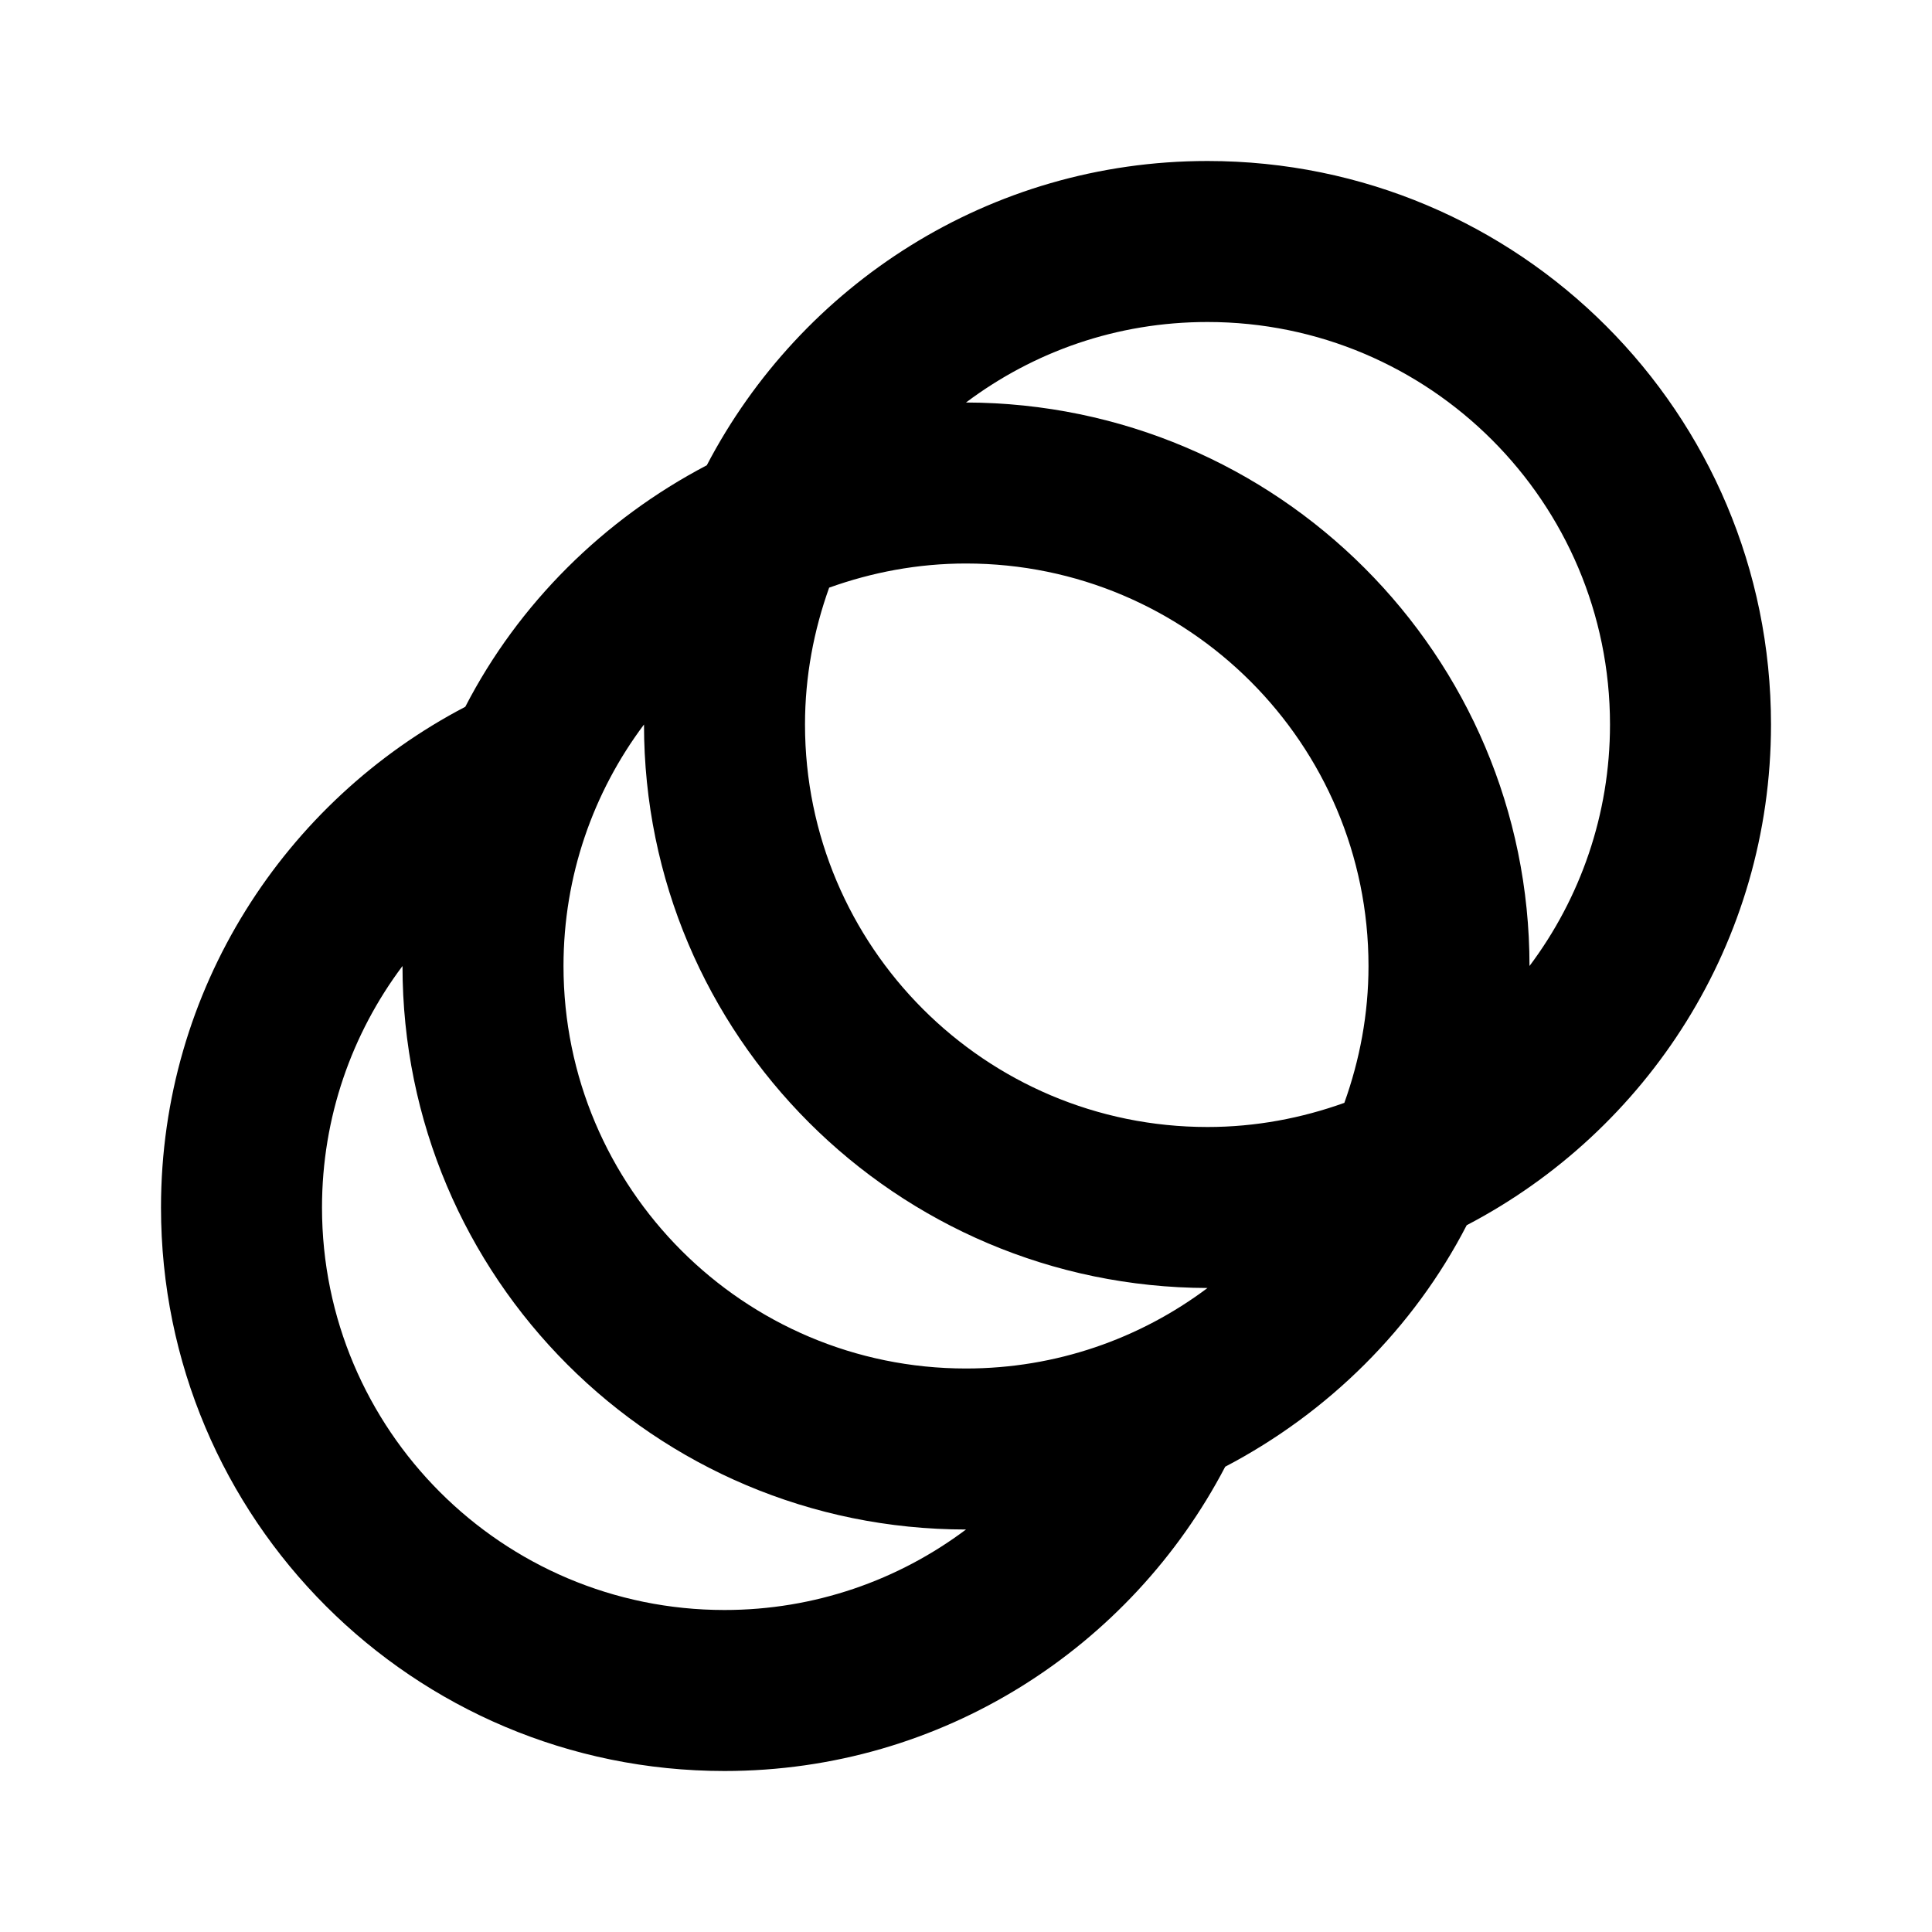
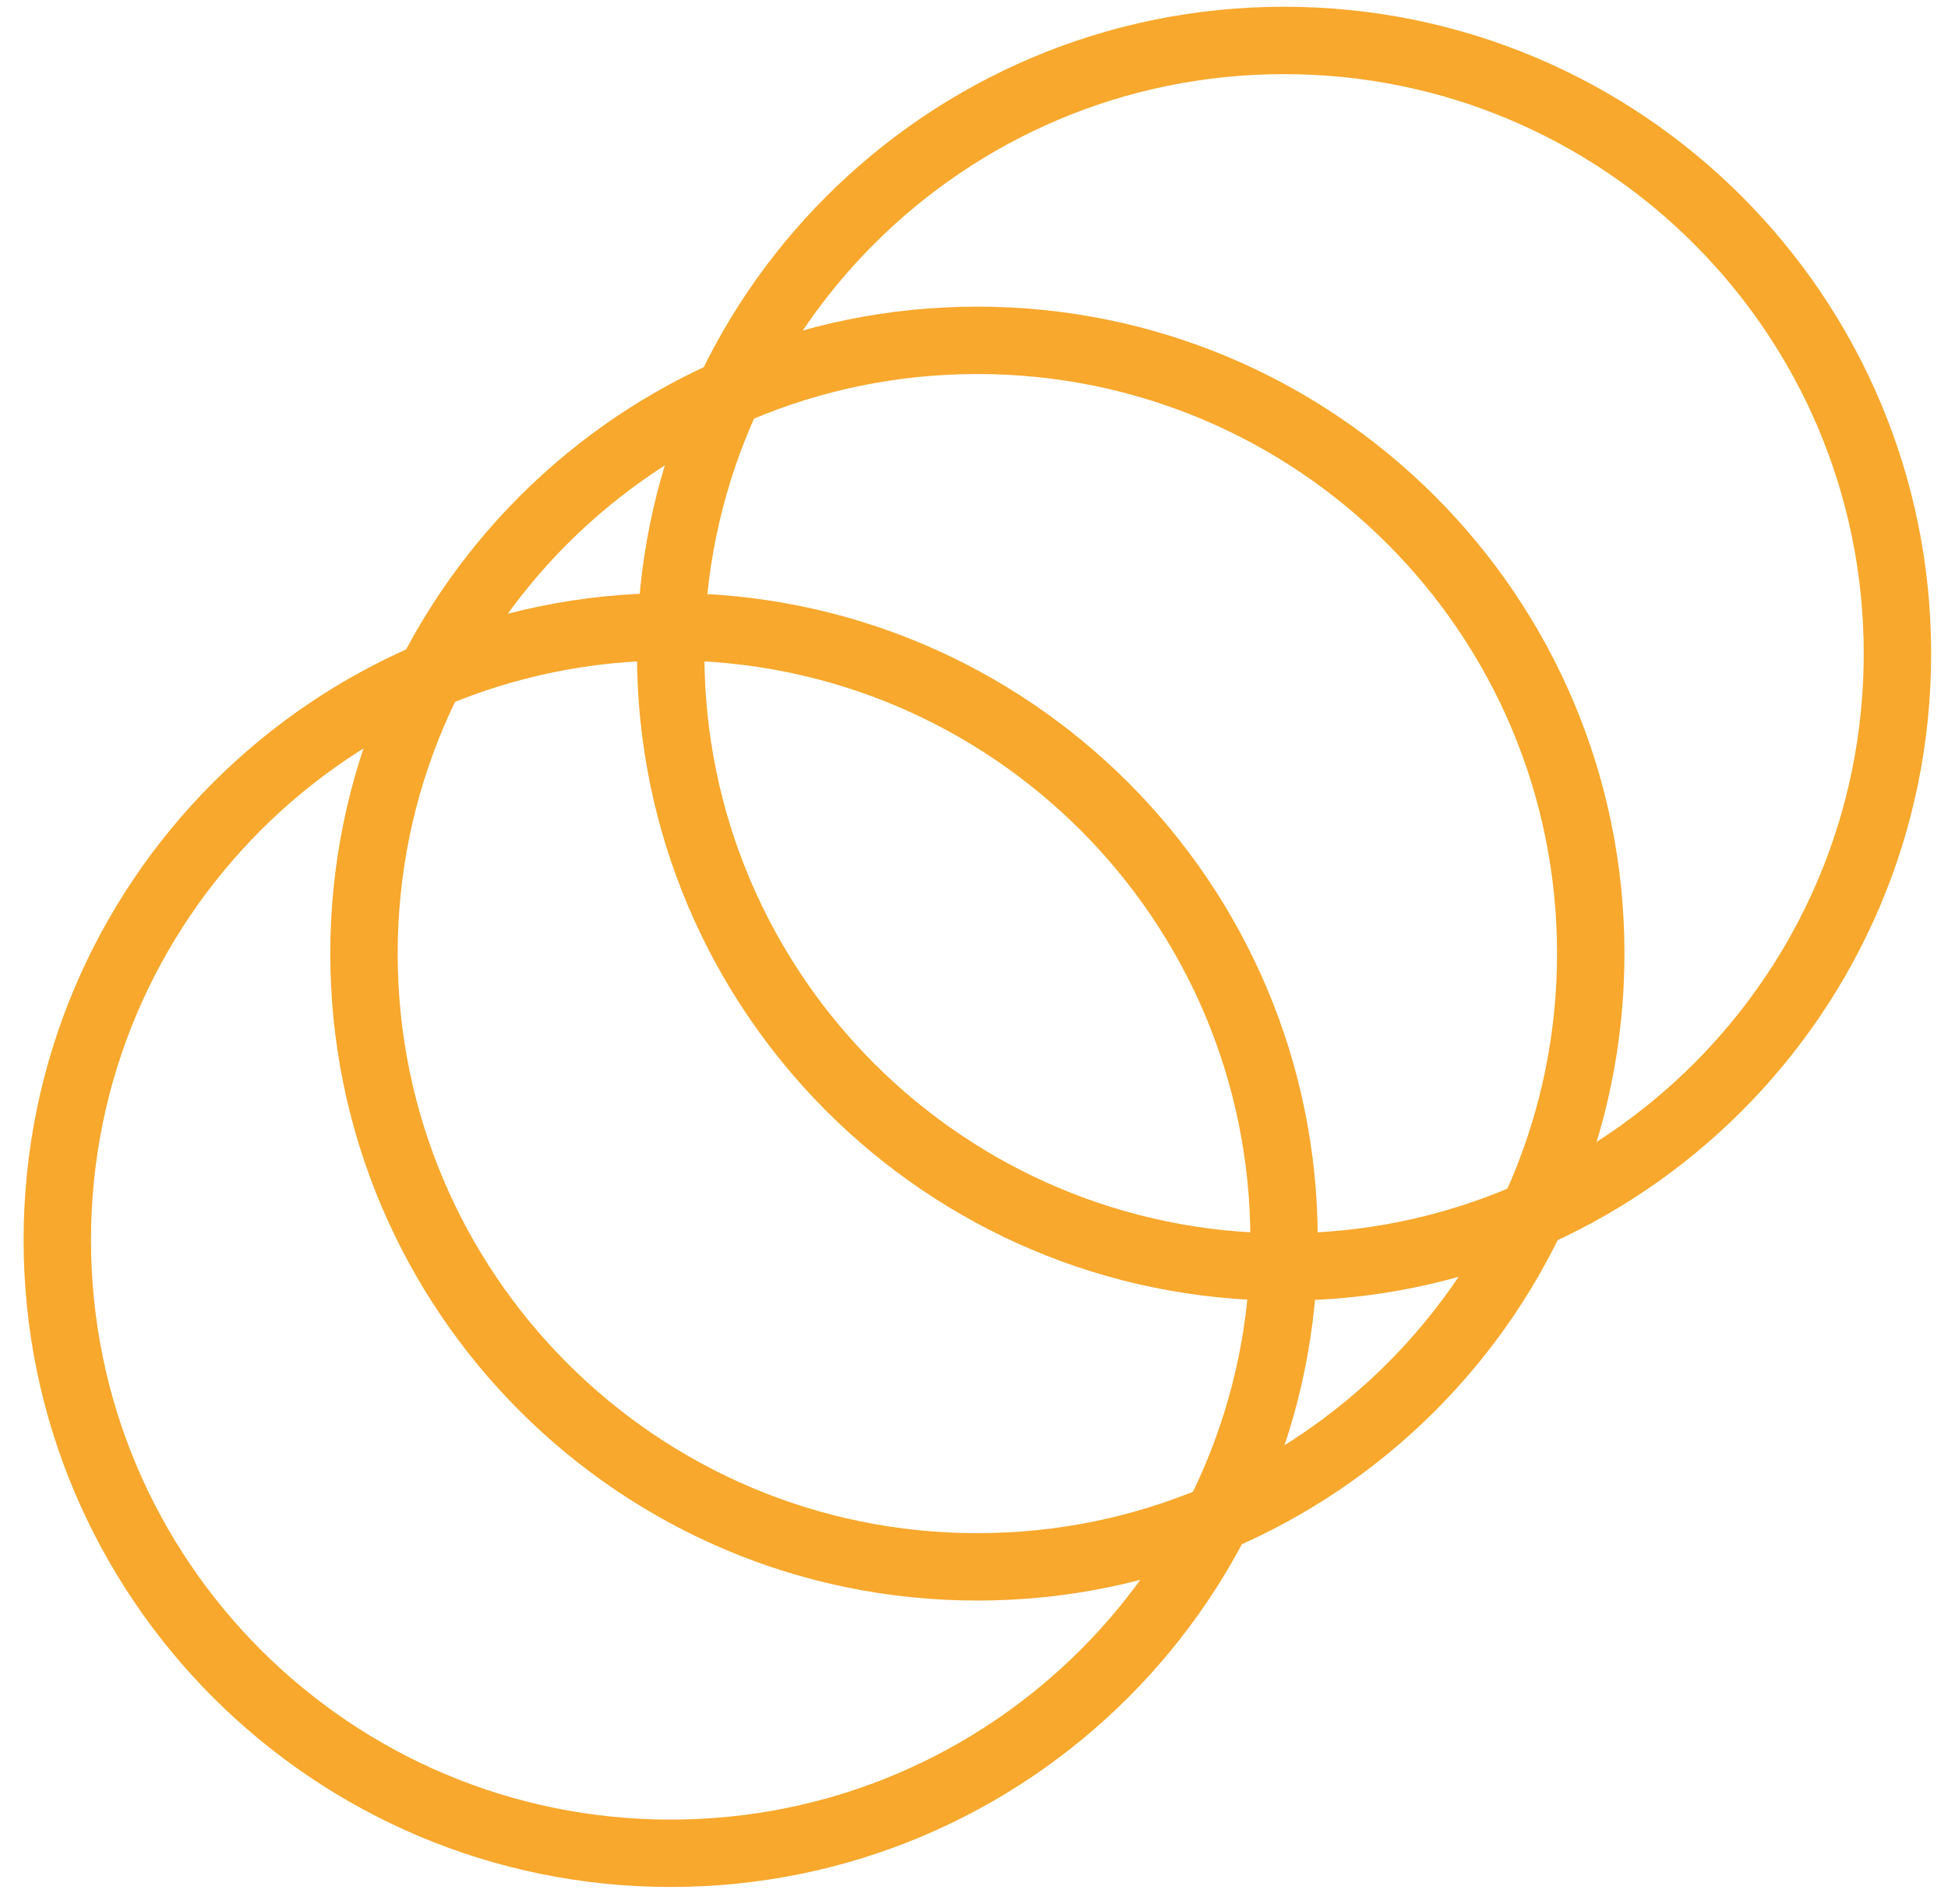
- <svg xmlns="http://www.w3.org/2000/svg" enable-background="new 0 0 24 24" height="24px" viewBox="0 0 24 24" width="24px" fill="#000000">
+ <svg xmlns="http://www.w3.org/2000/svg" version="1.1" id="Layer_1" x="0px" y="0px" viewBox="0 0 57.8 56.5" style="enable-background:new 0 0 57.8 56.5;" xml:space="preserve">
+   <style type="text/css">
+ 	.st0{fill:none;stroke:#F7A82D;stroke-width:2;stroke-miterlimit:10;}
+ </style>
  <g>
-     <rect fill="none" height="24" width="24" x="0" />
-   </g>
-   <g>
-     <g>
-       <path d="M15,2c-2.71,0-5.05,1.54-6.22,3.78c-1.28,0.67-2.34,1.72-3,3C3.54,9.95,2,12.29,2,15c0,3.87,3.13,7,7,7 c2.71,0,5.05-1.54,6.22-3.78c1.28-0.67,2.34-1.72,3-3C20.46,14.05,22,11.71,22,9C22,5.13,18.87,2,15,2z M9,20c-2.76,0-5-2.24-5-5 c0-1.12,0.37-2.16,1-3c0,3.87,3.13,7,7,7C11.16,19.63,10.12,20,9,20z M12,17c-2.76,0-5-2.24-5-5c0-1.12,0.37-2.16,1-3 c0,3.86,3.13,6.99,7,7C14.16,16.63,13.12,17,12,17z M16.7,13.7C16.17,13.89,15.6,14,15,14c-2.76,0-5-2.24-5-5 c0-0.6,0.11-1.17,0.3-1.7C10.83,7.11,11.4,7,12,7c2.76,0,5,2.24,5,5C17,12.6,16.89,13.17,16.7,13.7z M19,12c0-3.86-3.13-6.99-7-7 c0.84-0.63,1.87-1,3-1c2.76,0,5,2.24,5,5C20,10.12,19.63,11.16,19,12z" />
-     </g>
+     <circle class="st0" cx="38.1" cy="19.4" r="18.2" />
+     <circle class="st0" cx="29" cy="28.3" r="18.2" />
+     <circle class="st0" cx="19.9" cy="36.8" r="18.2" />
  </g>
</svg>
